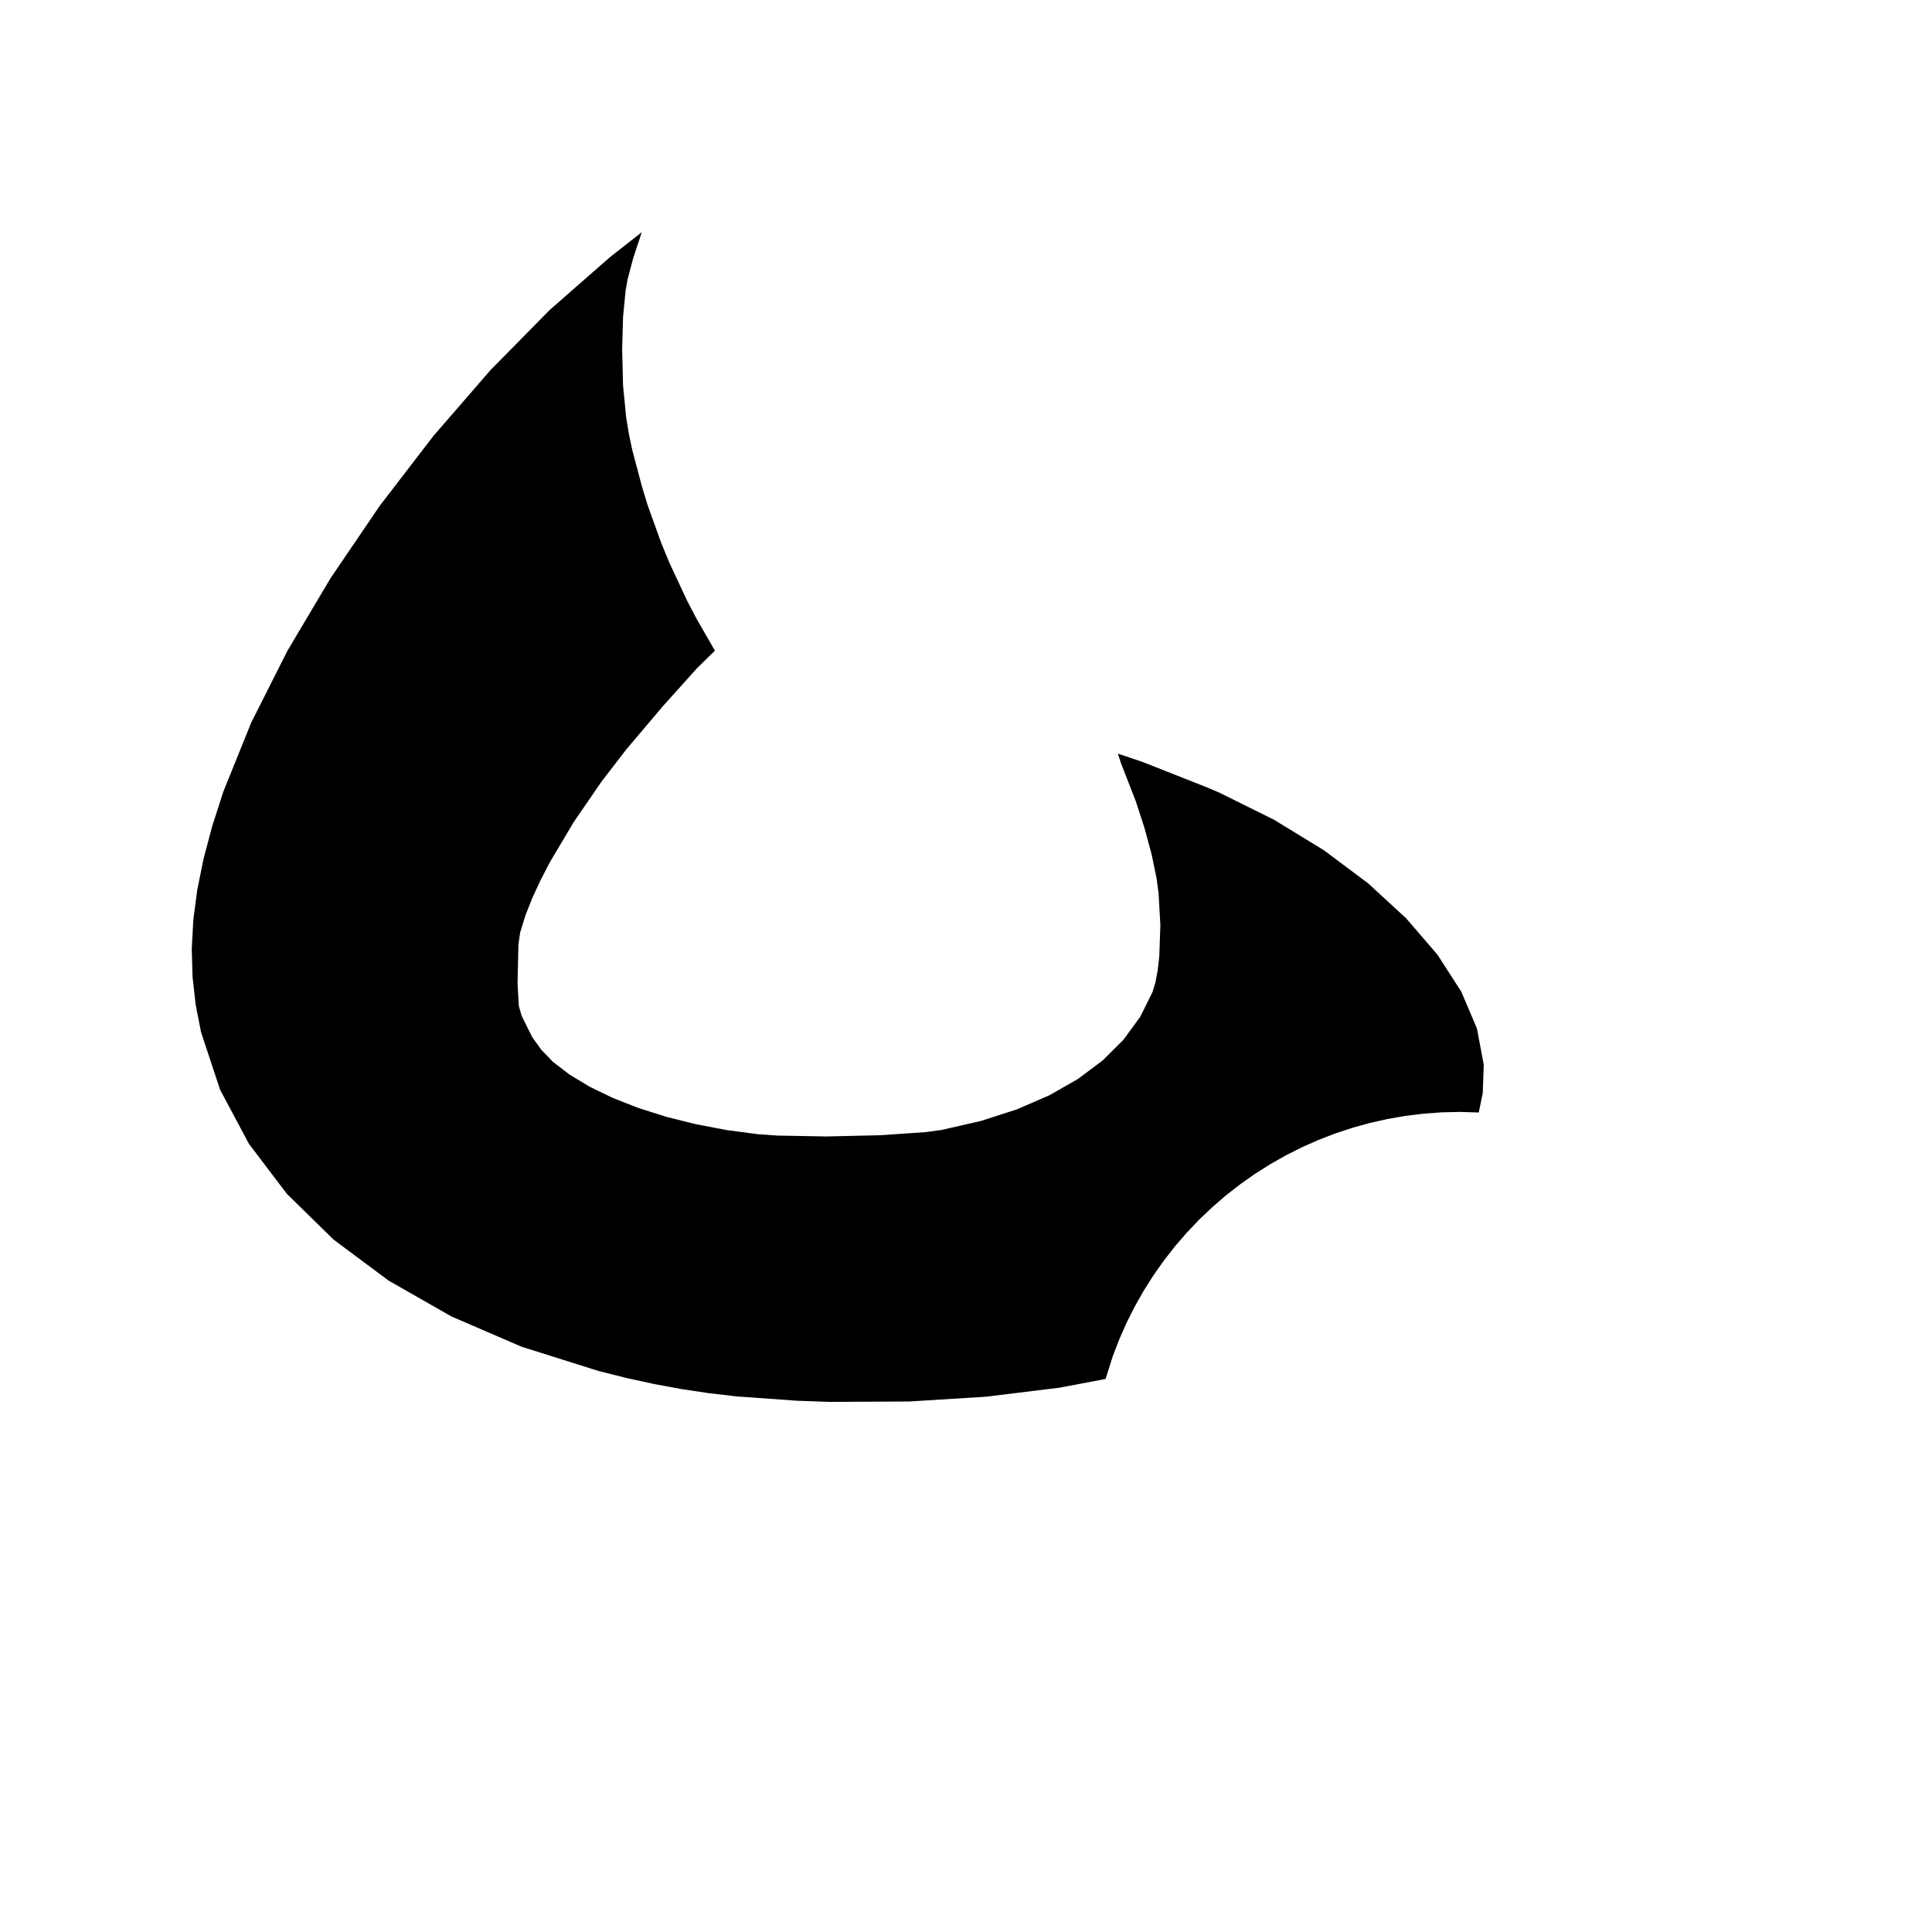
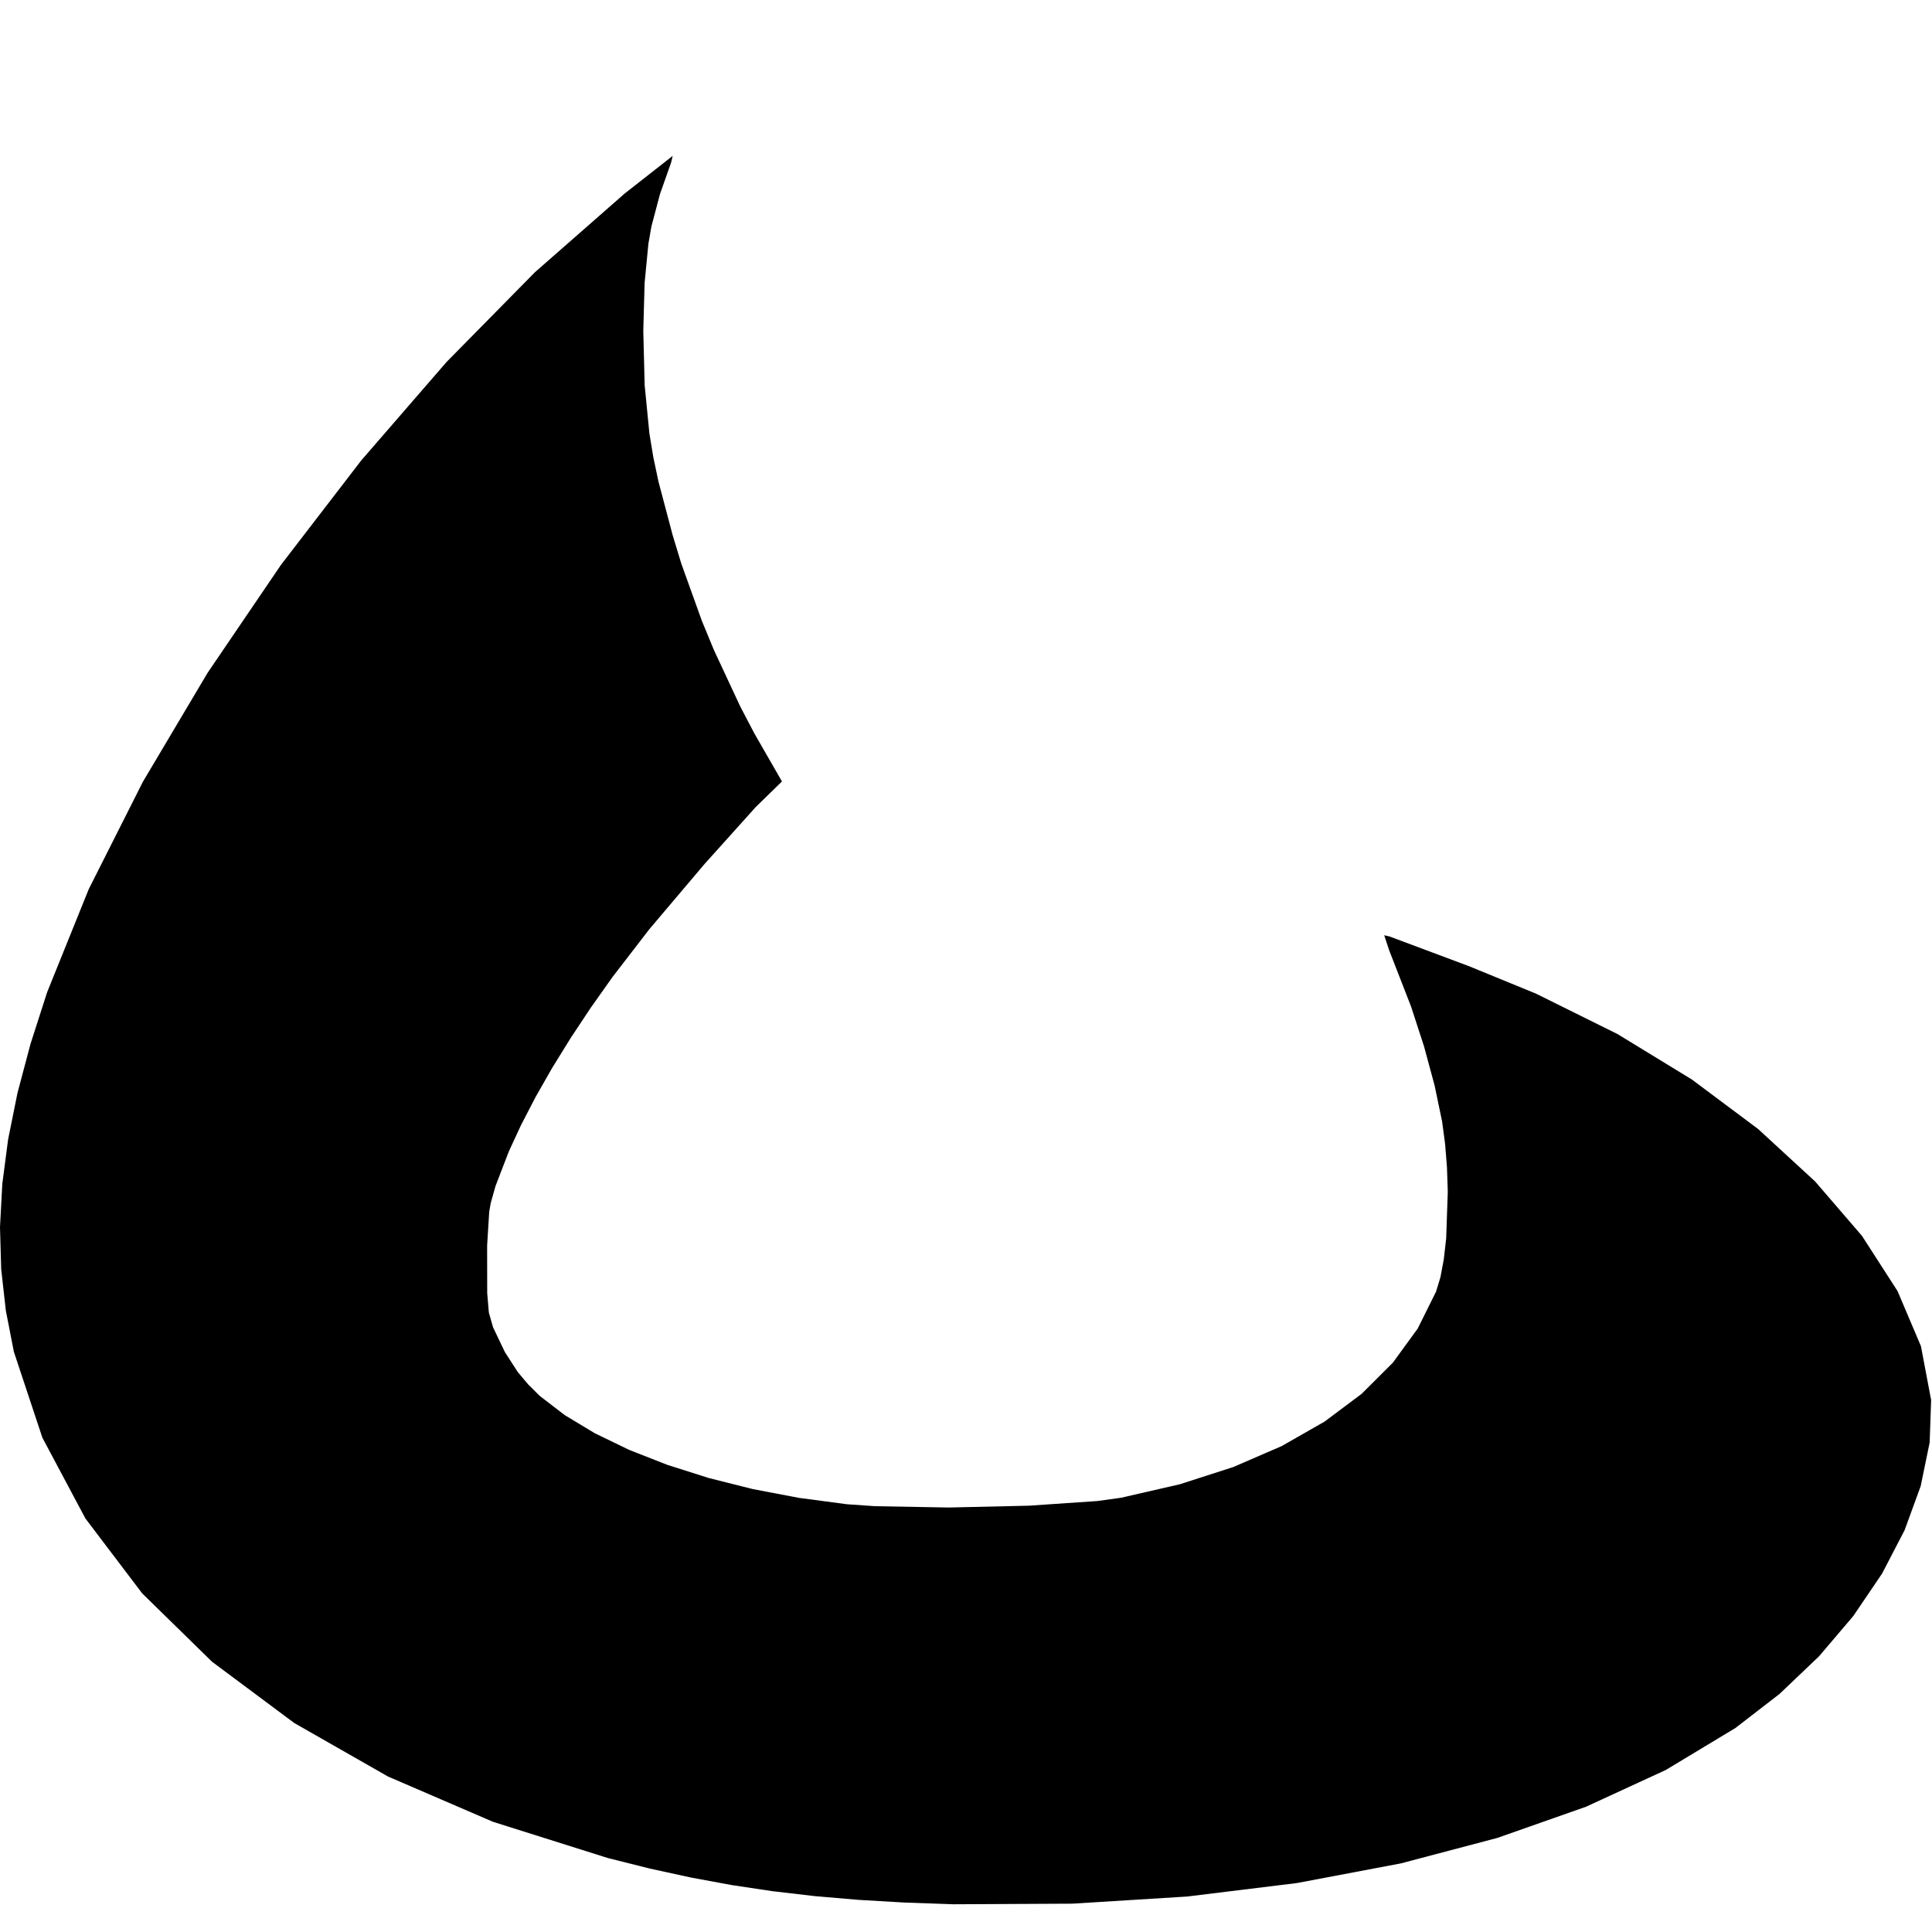
- <svg xmlns="http://www.w3.org/2000/svg" width="962.56" height="962.56" viewBox="20.48 20.48 962.56 962.56">
-   <path d="M294.35 174.91L264.87 204.85L236.44 237.65L209.69 272.47L185.22 308.46L163.65 344.77L145.62 380.55L131.73 414.94L126.18 432.19L121.86 448.49L118.73 463.99L116.79 478.84L116.02 493.20L116.42 507.20L117.96 521.00L120.64 534.75L130.15 563.43L144.49 590.34L163.42 615.30L186.70 638.09L214.10 658.51L245.38 676.36L280.31 691.43L318.64 703.52L332.65 707.03L346.32 710.02L359.87 712.52L373.54 714.57L387.54 716.20L417.47 718.35L433.84 718.93L473.45 718.73L511.72 716.35L548.32 711.86L571.30 707.51L574.94 696.01L578.18 687.62L581.82 679.39L585.87 671.35L590.30 663.53L595.11 655.93L600.30 648.57L605.83 641.48L611.71 634.67L617.91 628.15L624.43 621.95L631.24 616.07L638.33 610.54L645.69 605.35L653.29 600.54L661.11 596.11L669.15 592.06L677.38 588.42L685.77 585.18L694.31 582.36L702.98 579.96L711.76 577.99L720.62 576.45L729.55 575.35L738.53 574.68L747.52 574.46L757.22 574.74L759.22 565.03L759.71 550.88L756.32 532.91L748.52 514.54L736.65 496.12L721.05 478.00L702.04 460.52L679.97 444.02L655.16 428.86L627.95 415.38L621.55 412.66L589.81 400.13L577.41 395.94L579.05 400.93L586.38 419.73L590.69 433.02L594.20 445.98L596.70 458.00L597.70 465.45L598.60 481.42L598.06 496.99L597.27 503.93L596.14 509.94L594.69 514.74L588.56 527.07L580.27 538.43L569.90 548.77L557.54 558.04L543.25 566.20L527.13 573.18L509.26 578.94L489.71 583.42L481.83 584.51L459.07 586.07L432.25 586.69L407.71 586.24L398.27 585.58L382.37 583.48L366.99 580.54L352.30 576.86L338.49 572.48L325.76 567.48L314.30 561.93L304.27 555.90L295.89 549.44L290.26 543.60L285.64 537.19L280.39 526.65L278.97 521.70L278.34 510.65L278.75 491.25L279.60 485.18L282.35 476.29L285.64 467.99L289.73 459.13L294.56 449.82L306.23 430.20L320.18 409.87L332.48 393.90L350.82 372.23L367.96 353.17L376.67 344.67L367.46 328.65L362.74 319.62L353.97 300.82L350.01 291.23L343.10 272.03L340.24 262.59L335.49 244.68L333.79 236.57L332.48 228.70L330.90 212.64L330.45 194.48L330.89 178.48L332.14 165.48L333.14 159.72L336.01 148.89L340.24 136.16L324.26 148.69Z" />
+ <svg xmlns="http://www.w3.org/2000/svg" width="716.8" height="716.8" viewBox="153.6 153.6 716.8 716.8">
+   <path d="M385.38 225.39L352.09 254.58L319.28 287.90L287.64 324.41L257.85 363.17L230.62 403.23L206.62 443.64L186.54 483.46L171.08 521.75L164.91 540.94L160.09 559.09L156.61 576.34L154.45 592.88L153.60 608.86L154.04 624.44L155.76 639.81L158.74 655.11L169.33 687.02L185.29 716.98L206.35 744.76L232.27 770.13L262.77 792.86L297.59 812.73L336.46 829.50L379.13 842.96L394.72 846.87L409.94 850.19L425.03 852.98L440.24 855.26L455.82 857.08L472.04 858.47L489.13 859.47L507.36 860.11L551.45 859.89L594.05 857.24L634.78 852.24L673.27 844.96L709.16 835.49L742.07 823.91L771.63 810.29L797.47 794.71L813.85 782.06L828.49 768.11L841.22 753.14L851.87 737.43L860.25 721.29L866.20 704.98L869.53 688.81L870.08 673.06L866.30 653.06L857.62 632.61L844.41 612.11L827.04 591.94L805.89 572.48L781.32 554.12L753.70 537.24L723.42 522.23L698.57 512.05L669.13 501.04L667.16 500.59L668.99 506.15L677.14 527.08L681.95 541.87L685.85 556.30L688.64 569.68L689.75 577.96L690.45 586.76L690.75 595.74L690.15 613.07L689.27 620.80L688.02 627.48L686.39 632.83L679.57 646.55L670.35 659.20L658.81 670.71L645.04 681.03L629.14 690.11L611.20 697.88L591.31 704.29L569.55 709.28L560.78 710.50L535.44 712.23L505.59 712.91L478.27 712.42L467.77 711.69L450.07 709.34L432.94 706.08L416.59 701.97L401.23 697.10L387.06 691.54L374.29 685.36L363.14 678.64L353.80 671.46L349.50 667.17L345.71 662.66L340.92 655.24L336.55 646.09L334.97 640.58L334.36 633.36L334.33 615.76L335.11 603.14L335.67 599.93L337.45 593.62L342.39 580.79L346.95 570.94L352.33 560.57L358.47 549.80L365.32 538.73L372.80 527.46L380.84 516.10L394.53 498.33L414.95 474.21L434.02 452.99L443.72 443.53L433.47 425.70L428.21 415.64L418.46 394.73L414.04 384.04L406.36 362.67L403.17 352.17L397.89 332.23L395.99 323.21L394.54 314.44L392.78 296.56L392.27 276.36L392.76 258.54L394.16 244.08L395.27 237.67L398.46 225.61L402.61 213.85L403.17 211.44Z" />
</svg>
